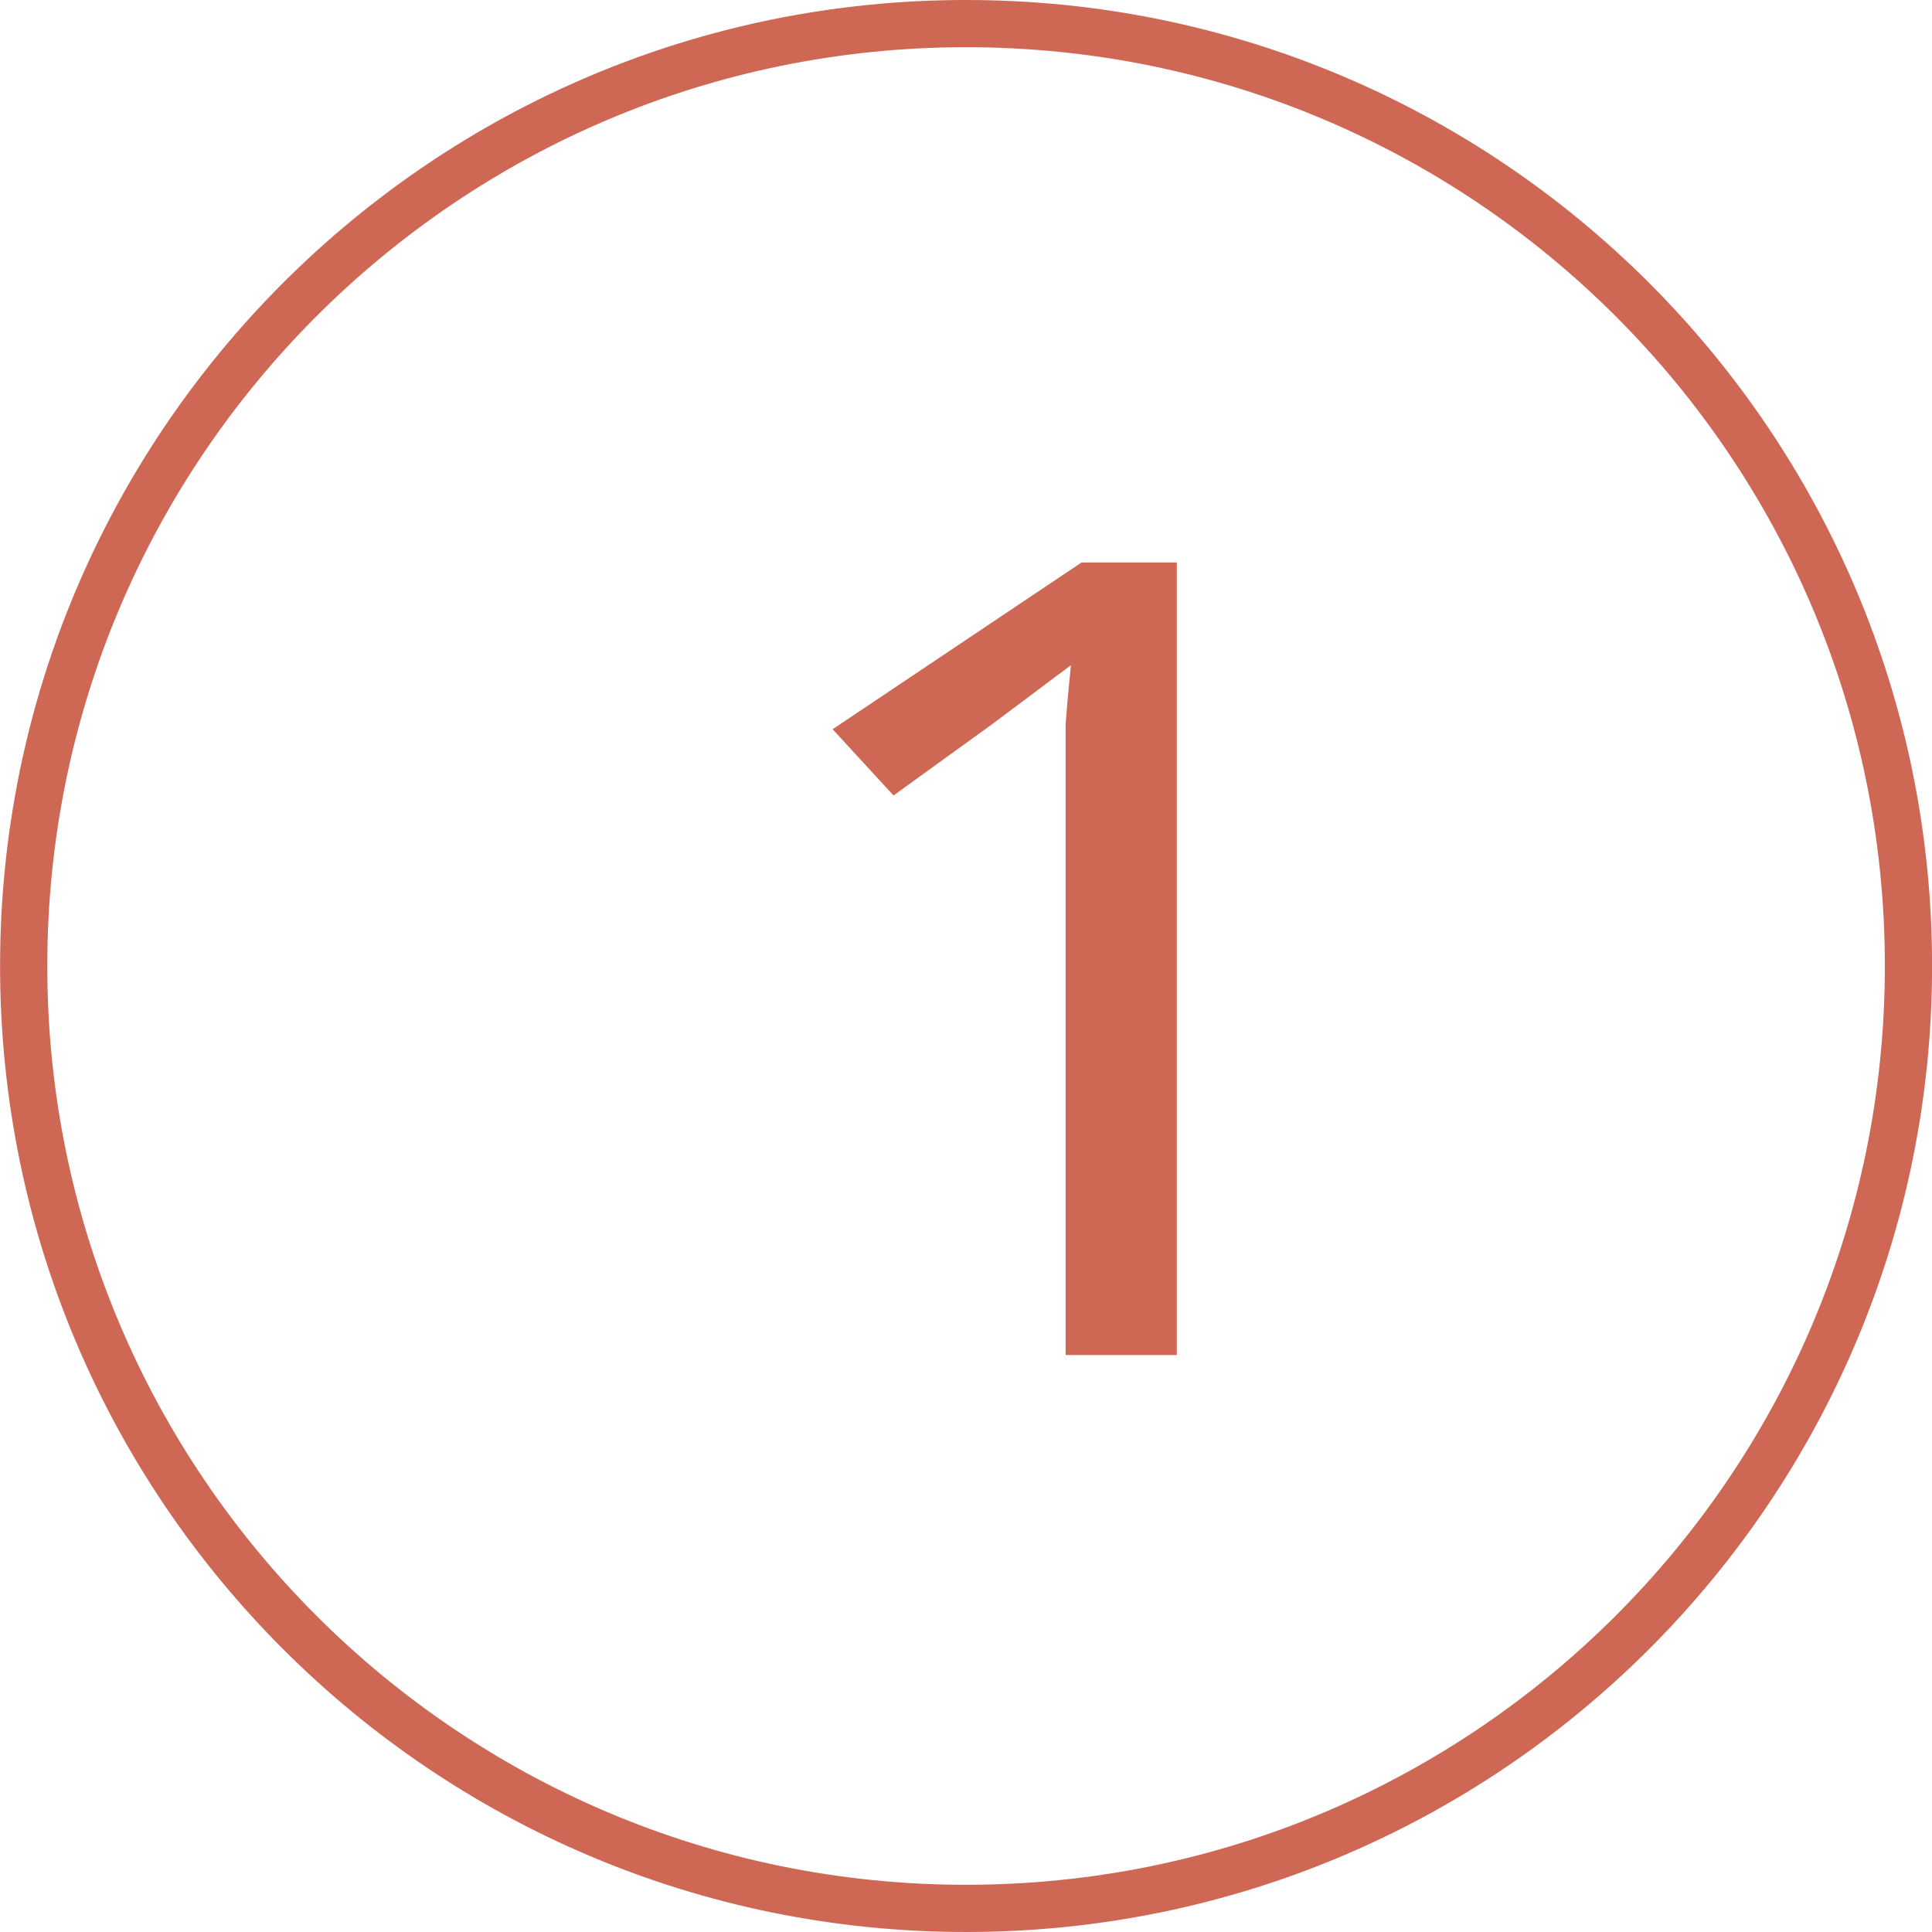
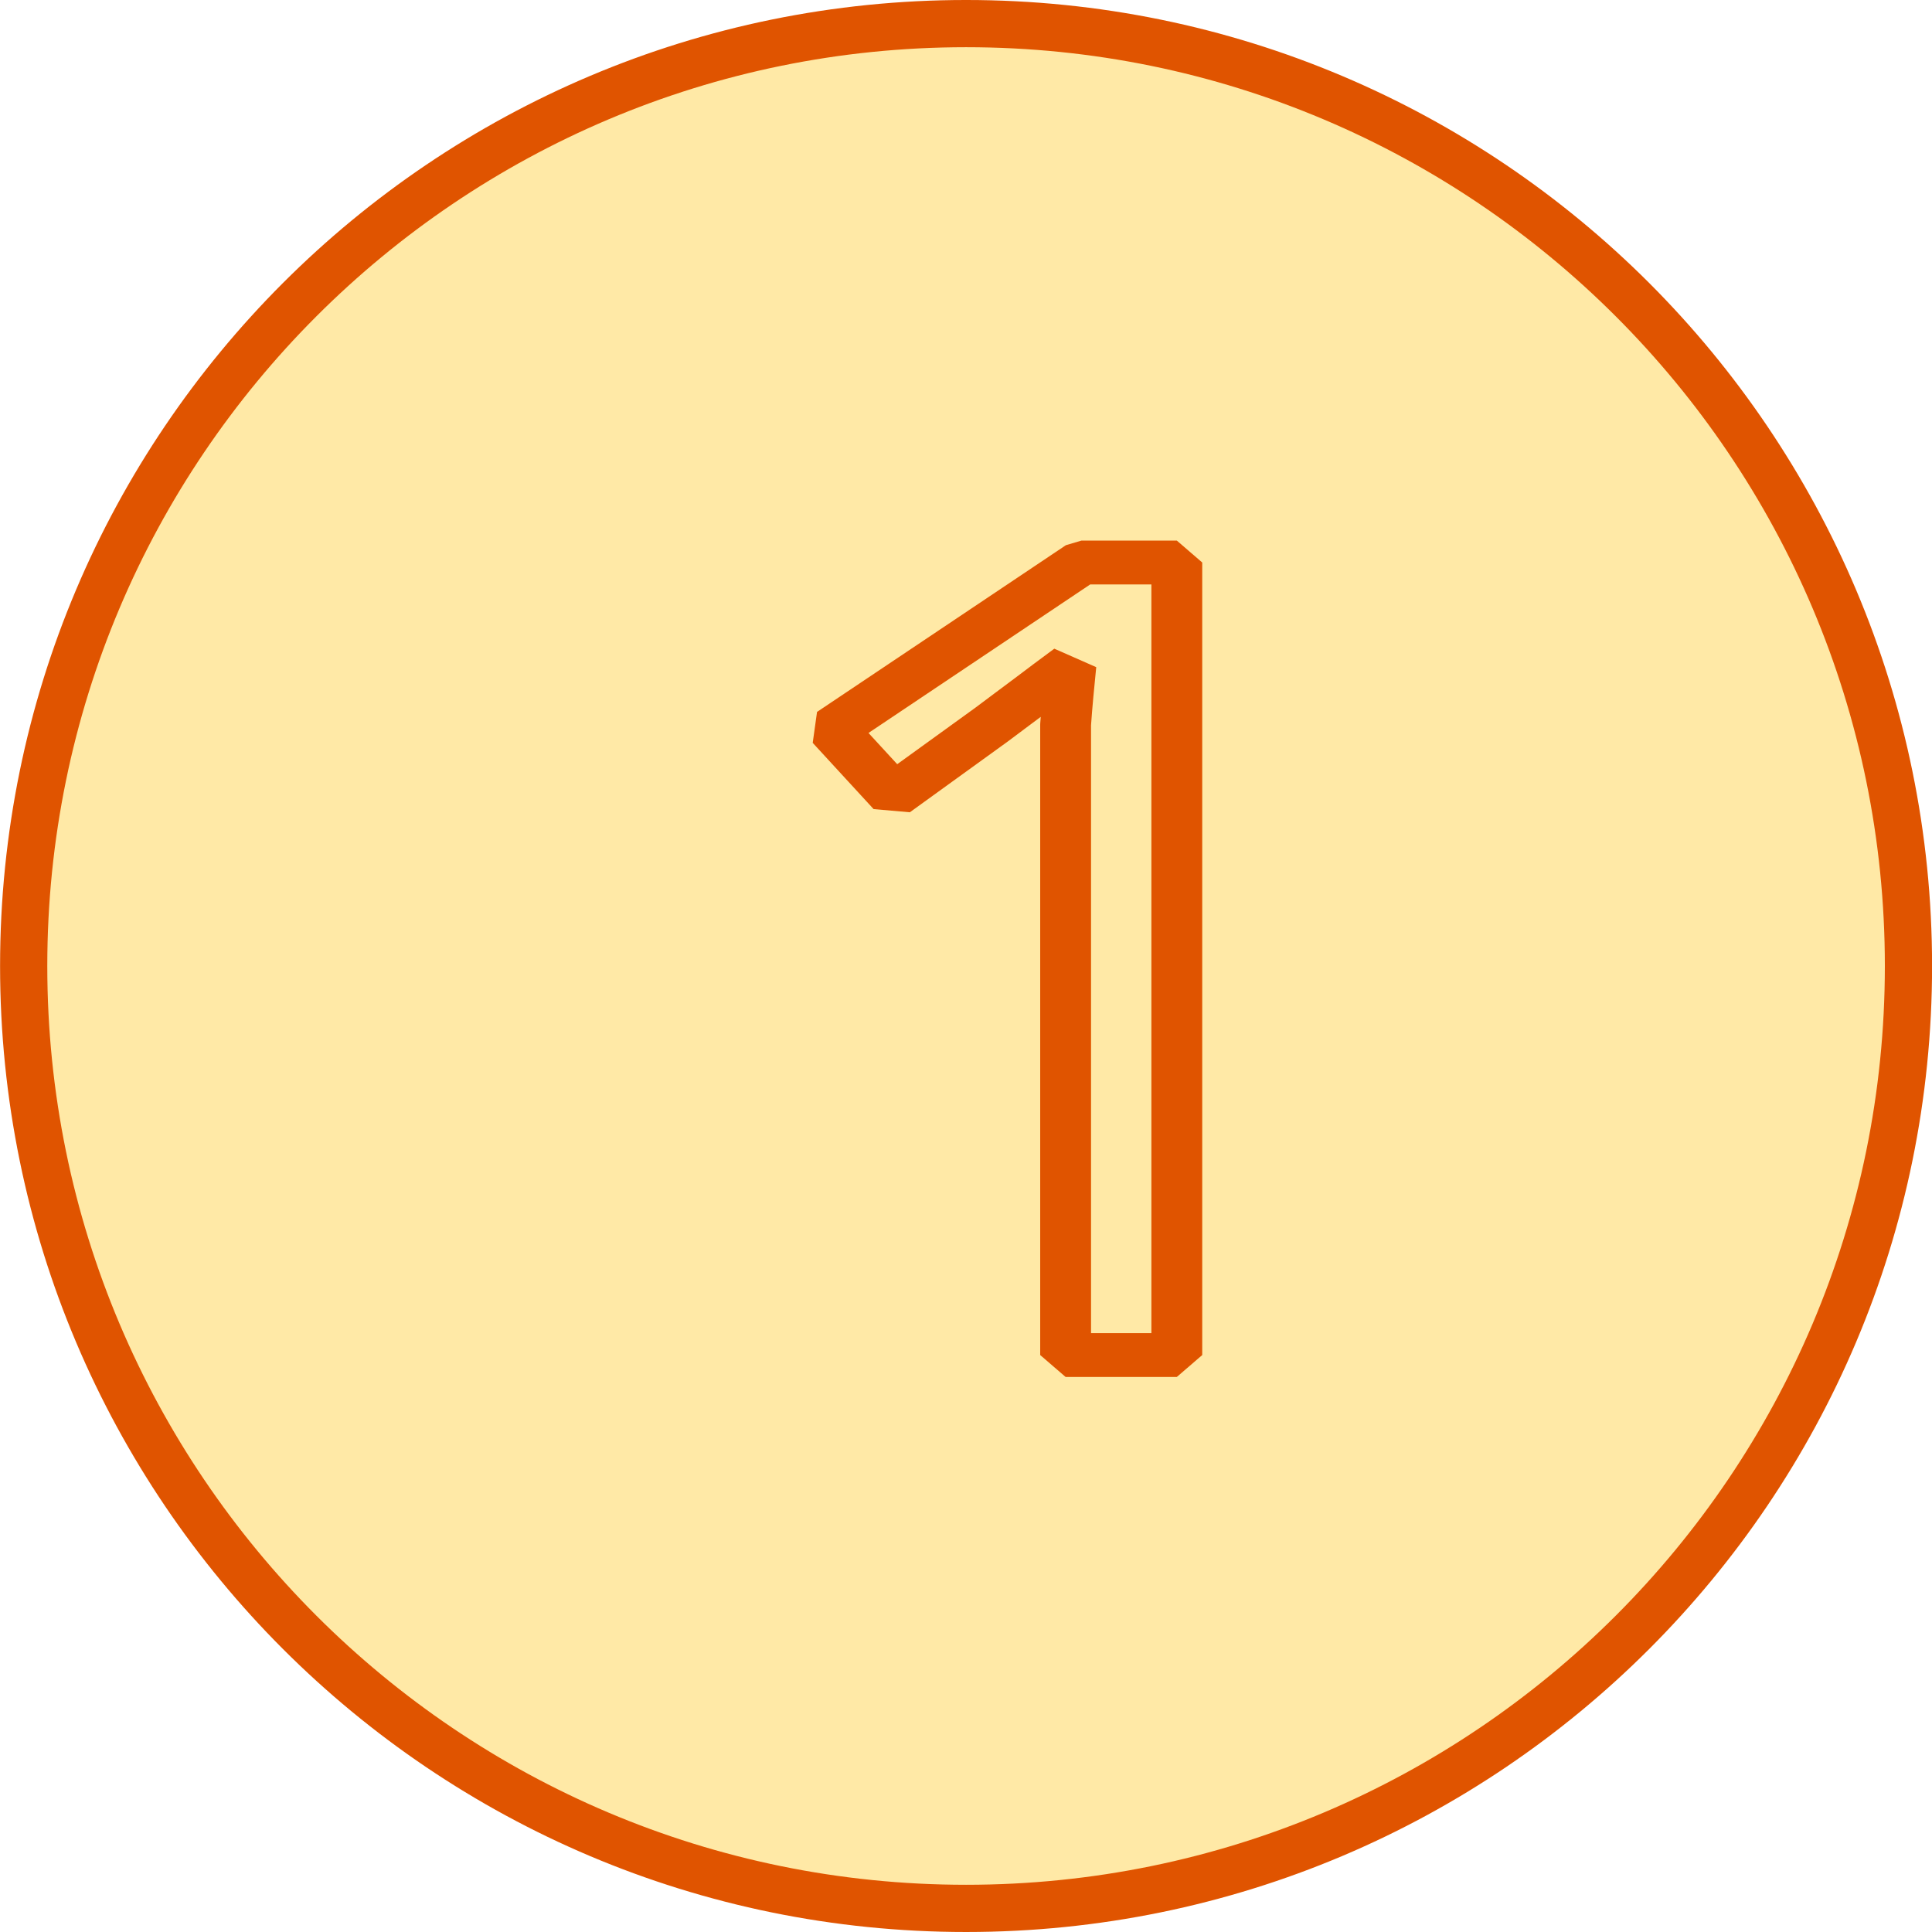
<svg xmlns="http://www.w3.org/2000/svg" width="12.276mm" height="12.276mm" viewBox="0 0 12.276 12.276" version="1.1" id="svg5">
  <defs id="defs2" />
  <g id="layer1" transform="translate(-33.16384,-22.77823)">
-     <g id="g2769" transform="translate(-99.1887,-17.33779)" style="stroke-width:0.3;stroke-dasharray:none">
-       <circle style="opacity:1;fill:none;fill-opacity:1;stroke:#cf6755;stroke-width:0.3;stroke-linejoin:bevel;stroke-dasharray:none;stroke-opacity:1" id="circle2647" cx="138.491" cy="46.254" r="5.988" />
-       <text xml:space="preserve" style="font-style:normal;font-variant:normal;font-weight:normal;font-stretch:normal;font-size:7.595px;font-family:Montserrat;-inkscape-font-specification:'Montserrat, Normal';font-variant-ligatures:normal;font-variant-caps:normal;font-variant-numeric:normal;font-variant-east-asian:normal;opacity:1;fill:#cf6755;fill-opacity:1;stroke:none;stroke-width:0.3;stroke-linejoin:bevel;stroke-dasharray:none;stroke-opacity:1" x="127.171" y="52.458" id="text236" transform="scale(1.076651,0.9288063)">
-         <tspan id="tspan234" style="font-style:normal;font-variant:normal;font-weight:normal;font-stretch:normal;font-size:7.595px;font-family:Montserrat;-inkscape-font-specification:'Montserrat, Normal';font-variant-ligatures:normal;font-variant-caps:normal;font-variant-numeric:normal;font-variant-east-asian:normal;fill:#cf6755;fill-opacity:1;stroke:none;stroke-width:0.3;stroke-dasharray:none;stroke-opacity:1" x="127.171" y="52.458">1</tspan>
+     <g id="g2769" transform="translate(-99.1887,-17.33779)" style="stroke-width:0.3;stroke-dasharray:none;fill:#ffe9a6;fill-opacity:1;stroke:#e05400;stroke-opacity:1">
+       <circle style="opacity:1;fill:#ffe9a6;fill-opacity:1;stroke:#e05400;stroke-width:0.3;stroke-linejoin:bevel;stroke-dasharray:none;stroke-opacity:1" id="circle2647" cx="138.491" cy="46.254" r="5.988" />
+       <text xml:space="preserve" style="font-style:normal;font-variant:normal;font-weight:normal;font-stretch:normal;font-size:7.595px;font-family:Montserrat;-inkscape-font-specification:'Montserrat, Normal';font-variant-ligatures:normal;font-variant-caps:normal;font-variant-numeric:normal;font-variant-east-asian:normal;opacity:1;fill:none;fill-opacity:1;stroke:#e05400;stroke-width:0.3;stroke-linejoin:bevel;stroke-dasharray:none;stroke-opacity:1" x="127.171" y="52.458" id="text236" transform="scale(1.076651,0.9288063)">
+         <tspan id="tspan234" style="font-style:normal;font-variant:normal;font-weight:normal;font-stretch:normal;font-size:7.595px;font-family:Montserrat;-inkscape-font-specification:'Montserrat, Normal';font-variant-ligatures:normal;font-variant-caps:normal;font-variant-numeric:normal;font-variant-east-asian:normal;fill:none;fill-opacity:1;stroke:#e05400;stroke-width:0.3;stroke-dasharray:none;stroke-opacity:1" x="127.171" y="52.458">1</tspan>
      </text>
    </g>
  </g>
</svg>
